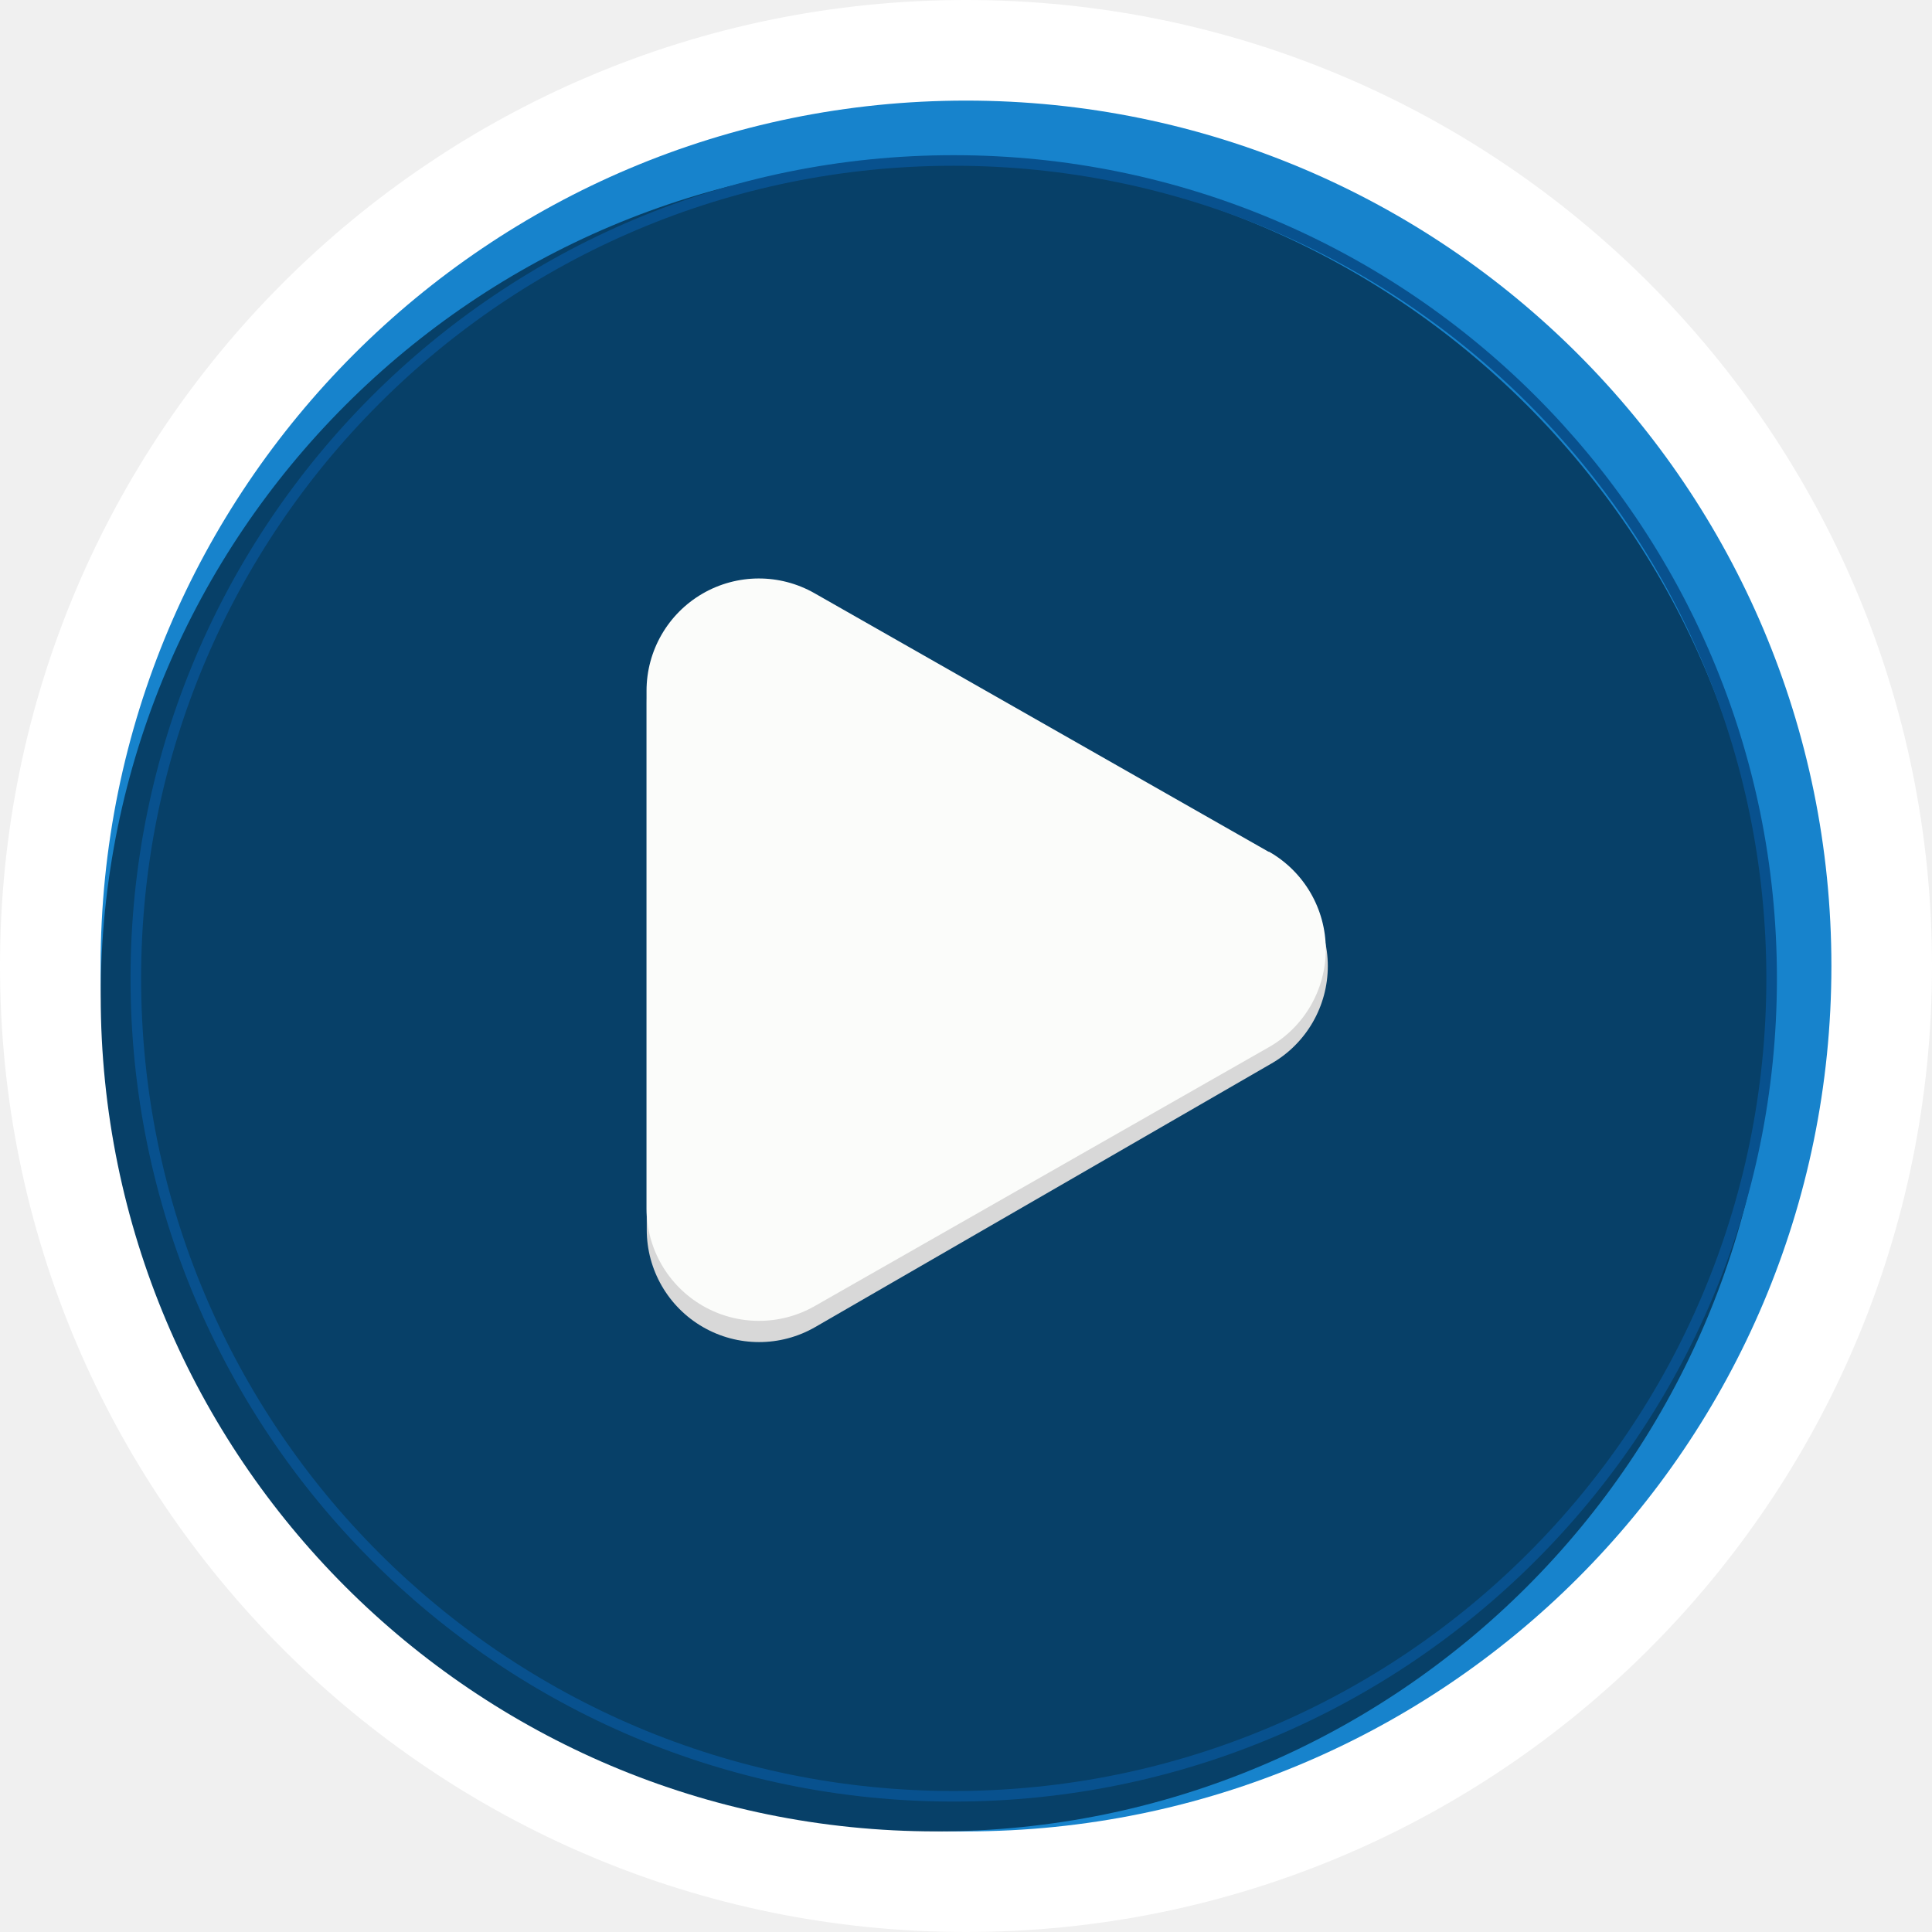
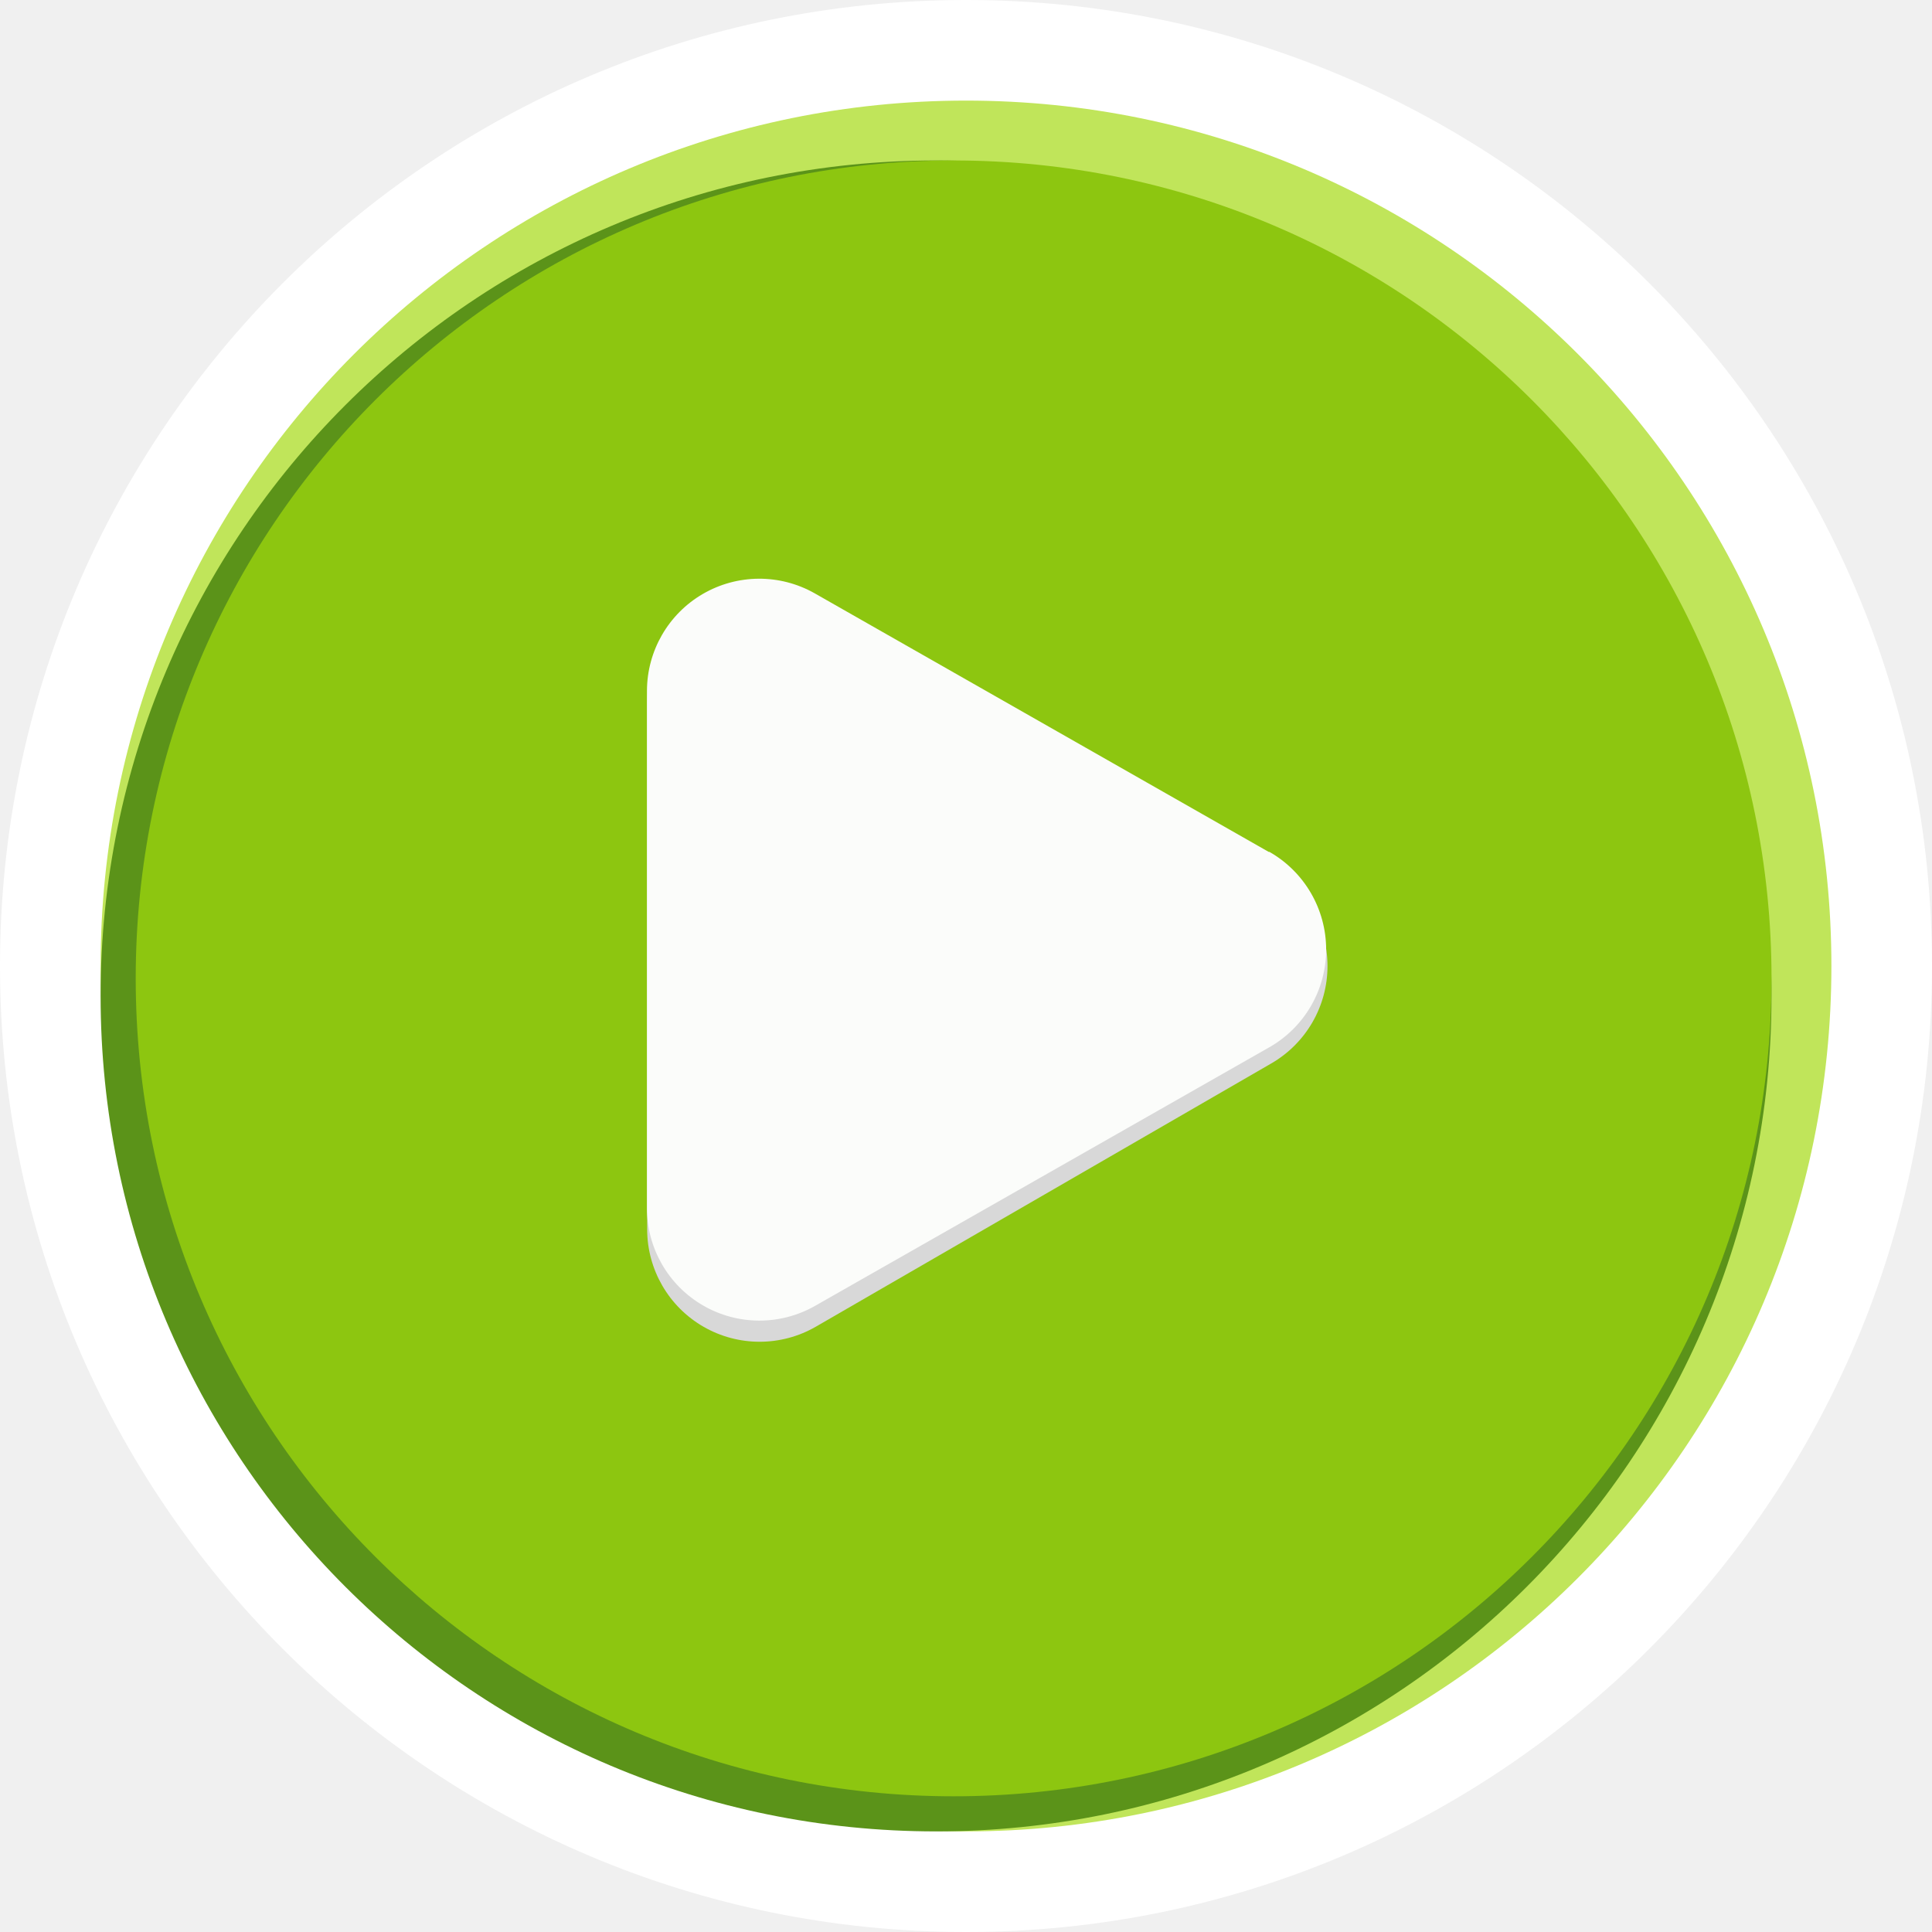
<svg xmlns="http://www.w3.org/2000/svg" viewBox="0 0 182.64 182.64">
  <defs>
-     <style>.a{fill:#fff;}.b{fill:#1783cc;}.c{fill:#074068;}.d{fill:none;stroke:#08518e;stroke-miterlimit:10;}.e{fill:#d8d8d8;}.f{fill:#fbfcfa;}</style>
+     <style>.a{fill:#fff;}.b{fill:#c0e55a;}.c{fill:#5b9319;}.d{fill:#8dc610;}.e{fill:#d8d8d8;}.f{fill:#fbfcfa;}</style>
  </defs>
  <circle class="a" cx="91.32" cy="91.32" r="91.32" />
  <circle class="b" cx="91.32" cy="91.32" r="81.81" />
-   <circle class="c" cx="88.5" cy="94.15" r="78.98" />
-   <circle class="d" cx="90.16" cy="92.49" r="77.32" />
-   <path class="e" d="M120.21,82.12,77.07,57.25a10.62,10.62,0,0,0-15.93,9.21v49.79a10.62,10.62,0,0,0,15.93,9.2l43.14-24.92a10.63,10.63,0,0,0,0-18.41Z" />
-   <path class="f" d="M119.94,80.53,77,56.08a10.62,10.62,0,0,0-15.88,9.23v48.94A10.63,10.63,0,0,0,77,123.48L119.94,99a10.63,10.63,0,0,0,0-18.5Z" />
+   <circle class="c" cx="88.49" cy="94.15" r="78.98" />
+   <circle class="d" cx="90.15" cy="92.49" r="77.32" />
+   <path class="e" d="M120.18,82.12,77.06,57.22a10.63,10.63,0,0,0-15.88,9.21v49.79a10.63,10.63,0,0,0,15.94,9.2l43.06-24.89a10.63,10.63,0,0,0,0-18.41Z" />
+   <path class="f" d="M119.93,80.53,77,56.08a10.62,10.62,0,0,0-15.84,9.23v48.91a10.63,10.63,0,0,0,15.89,9.23L120,99a10.63,10.63,0,0,0,0-18.47Z" />
</svg>
